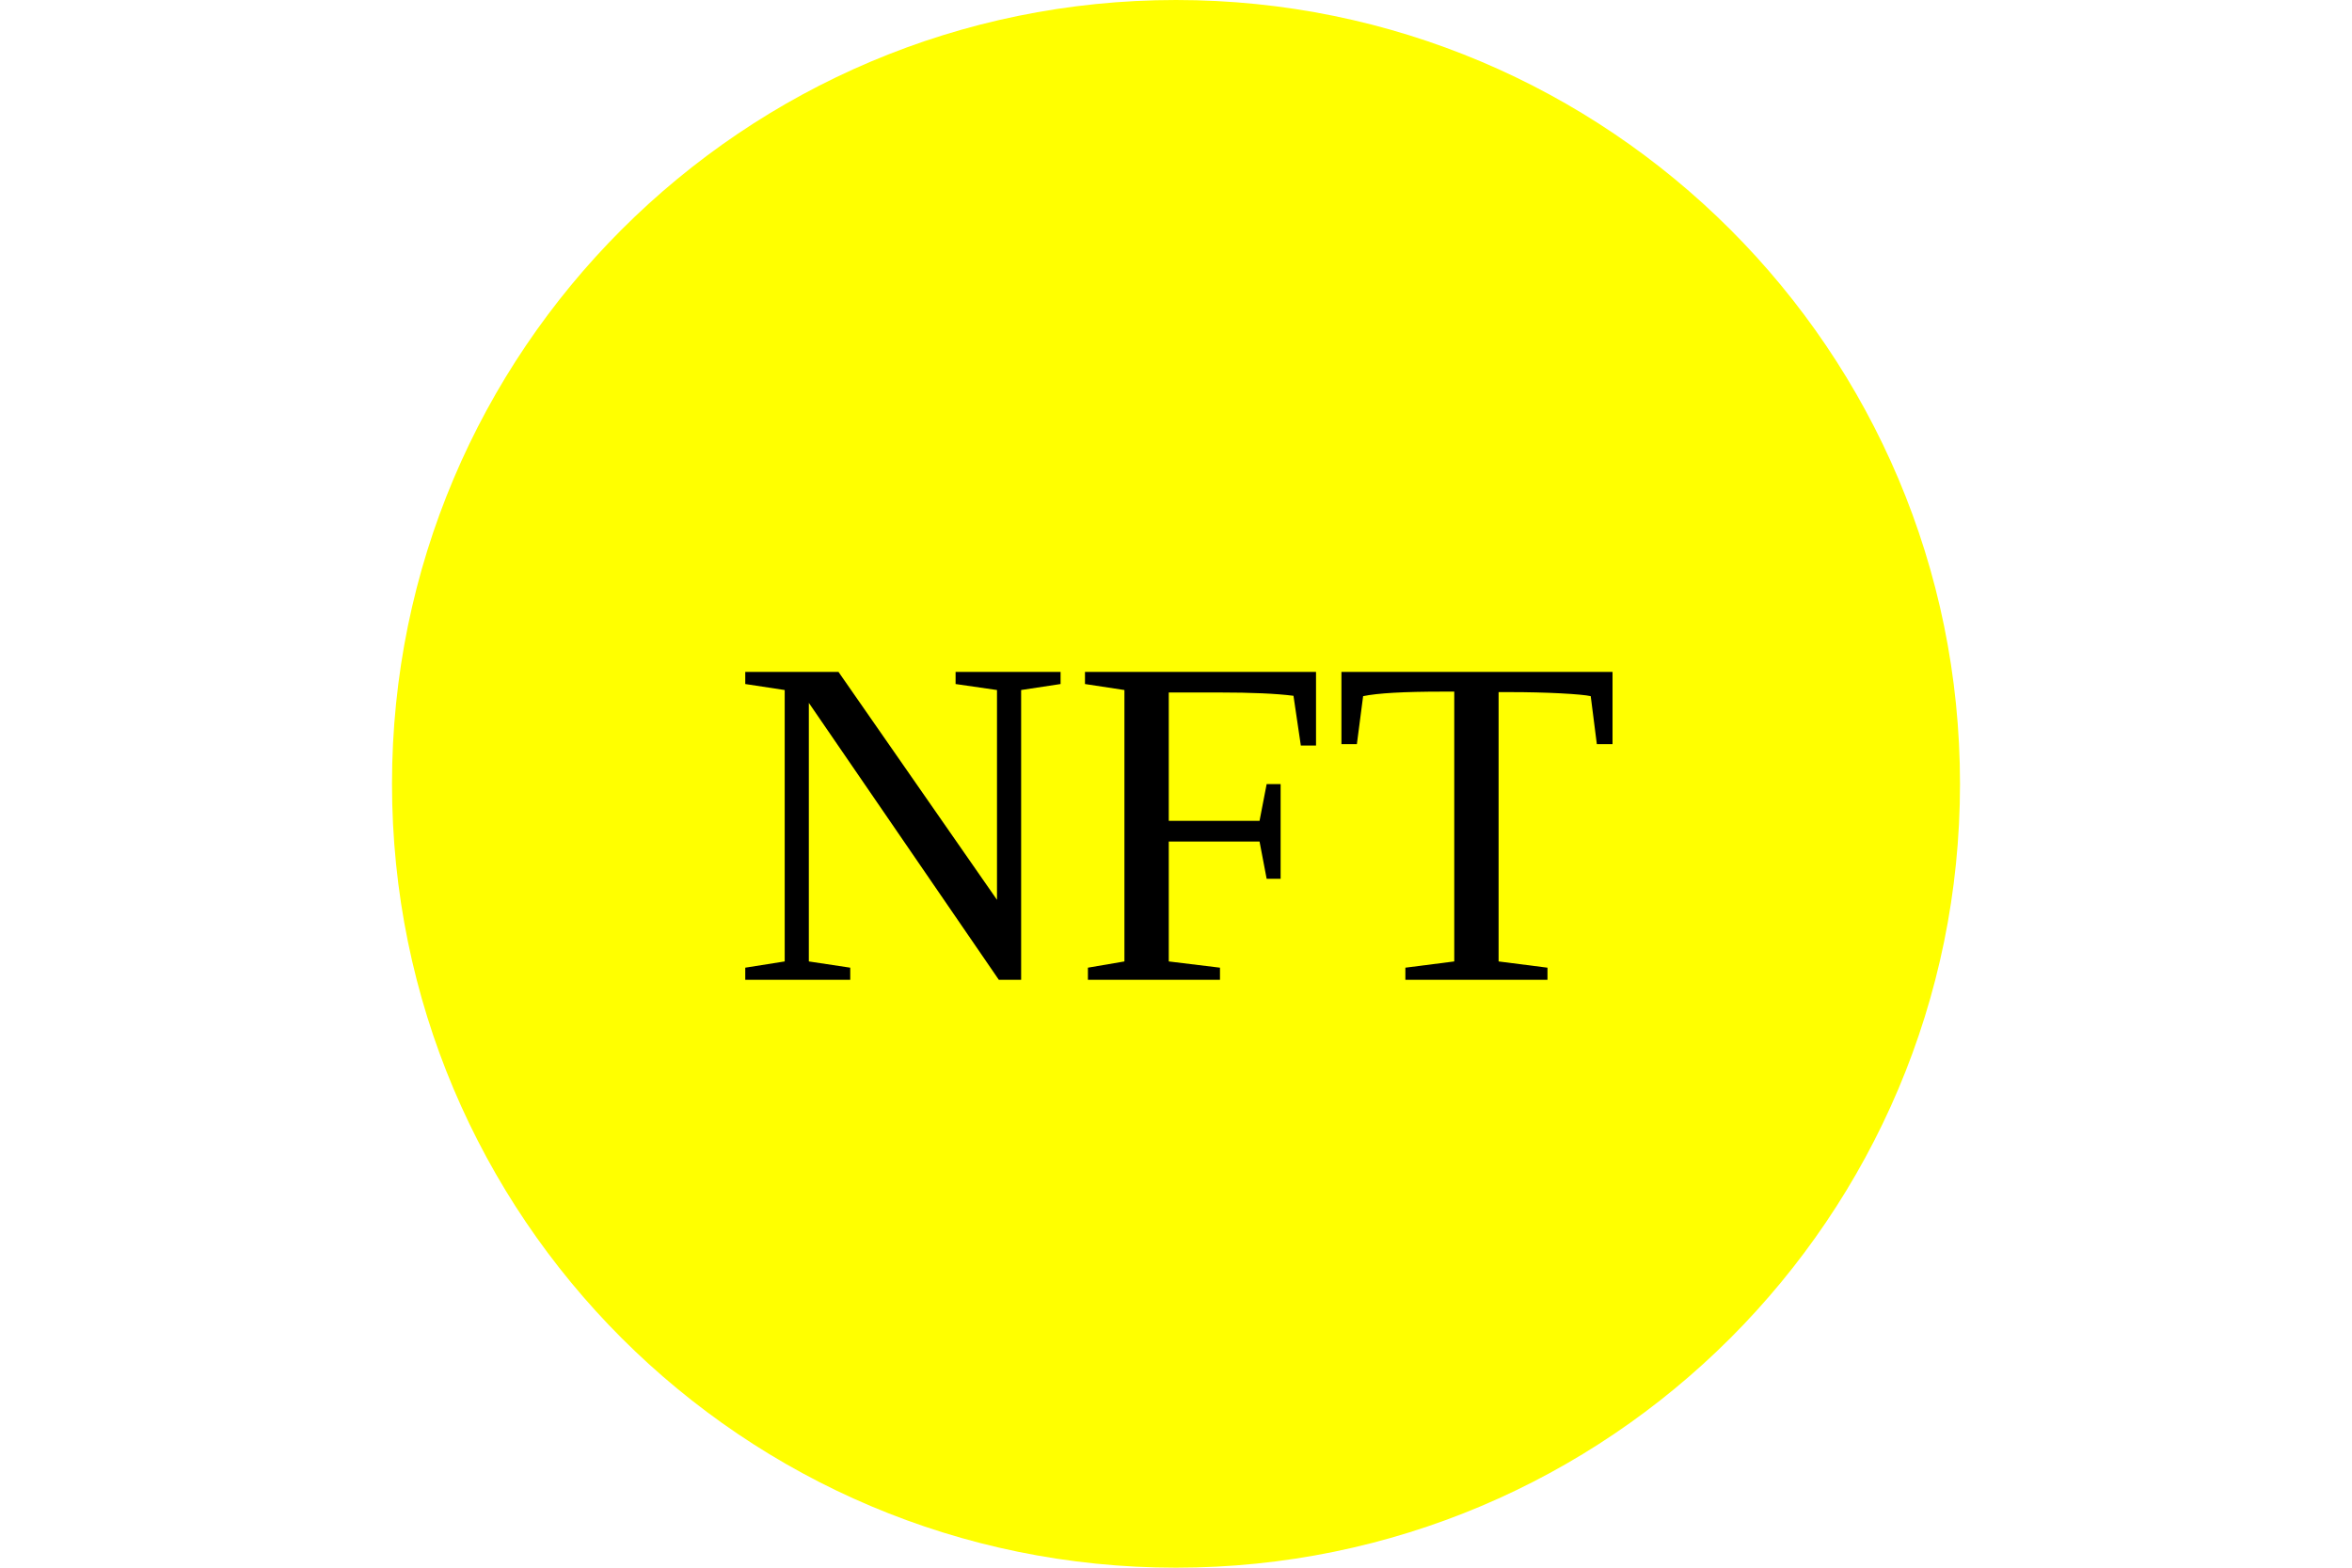
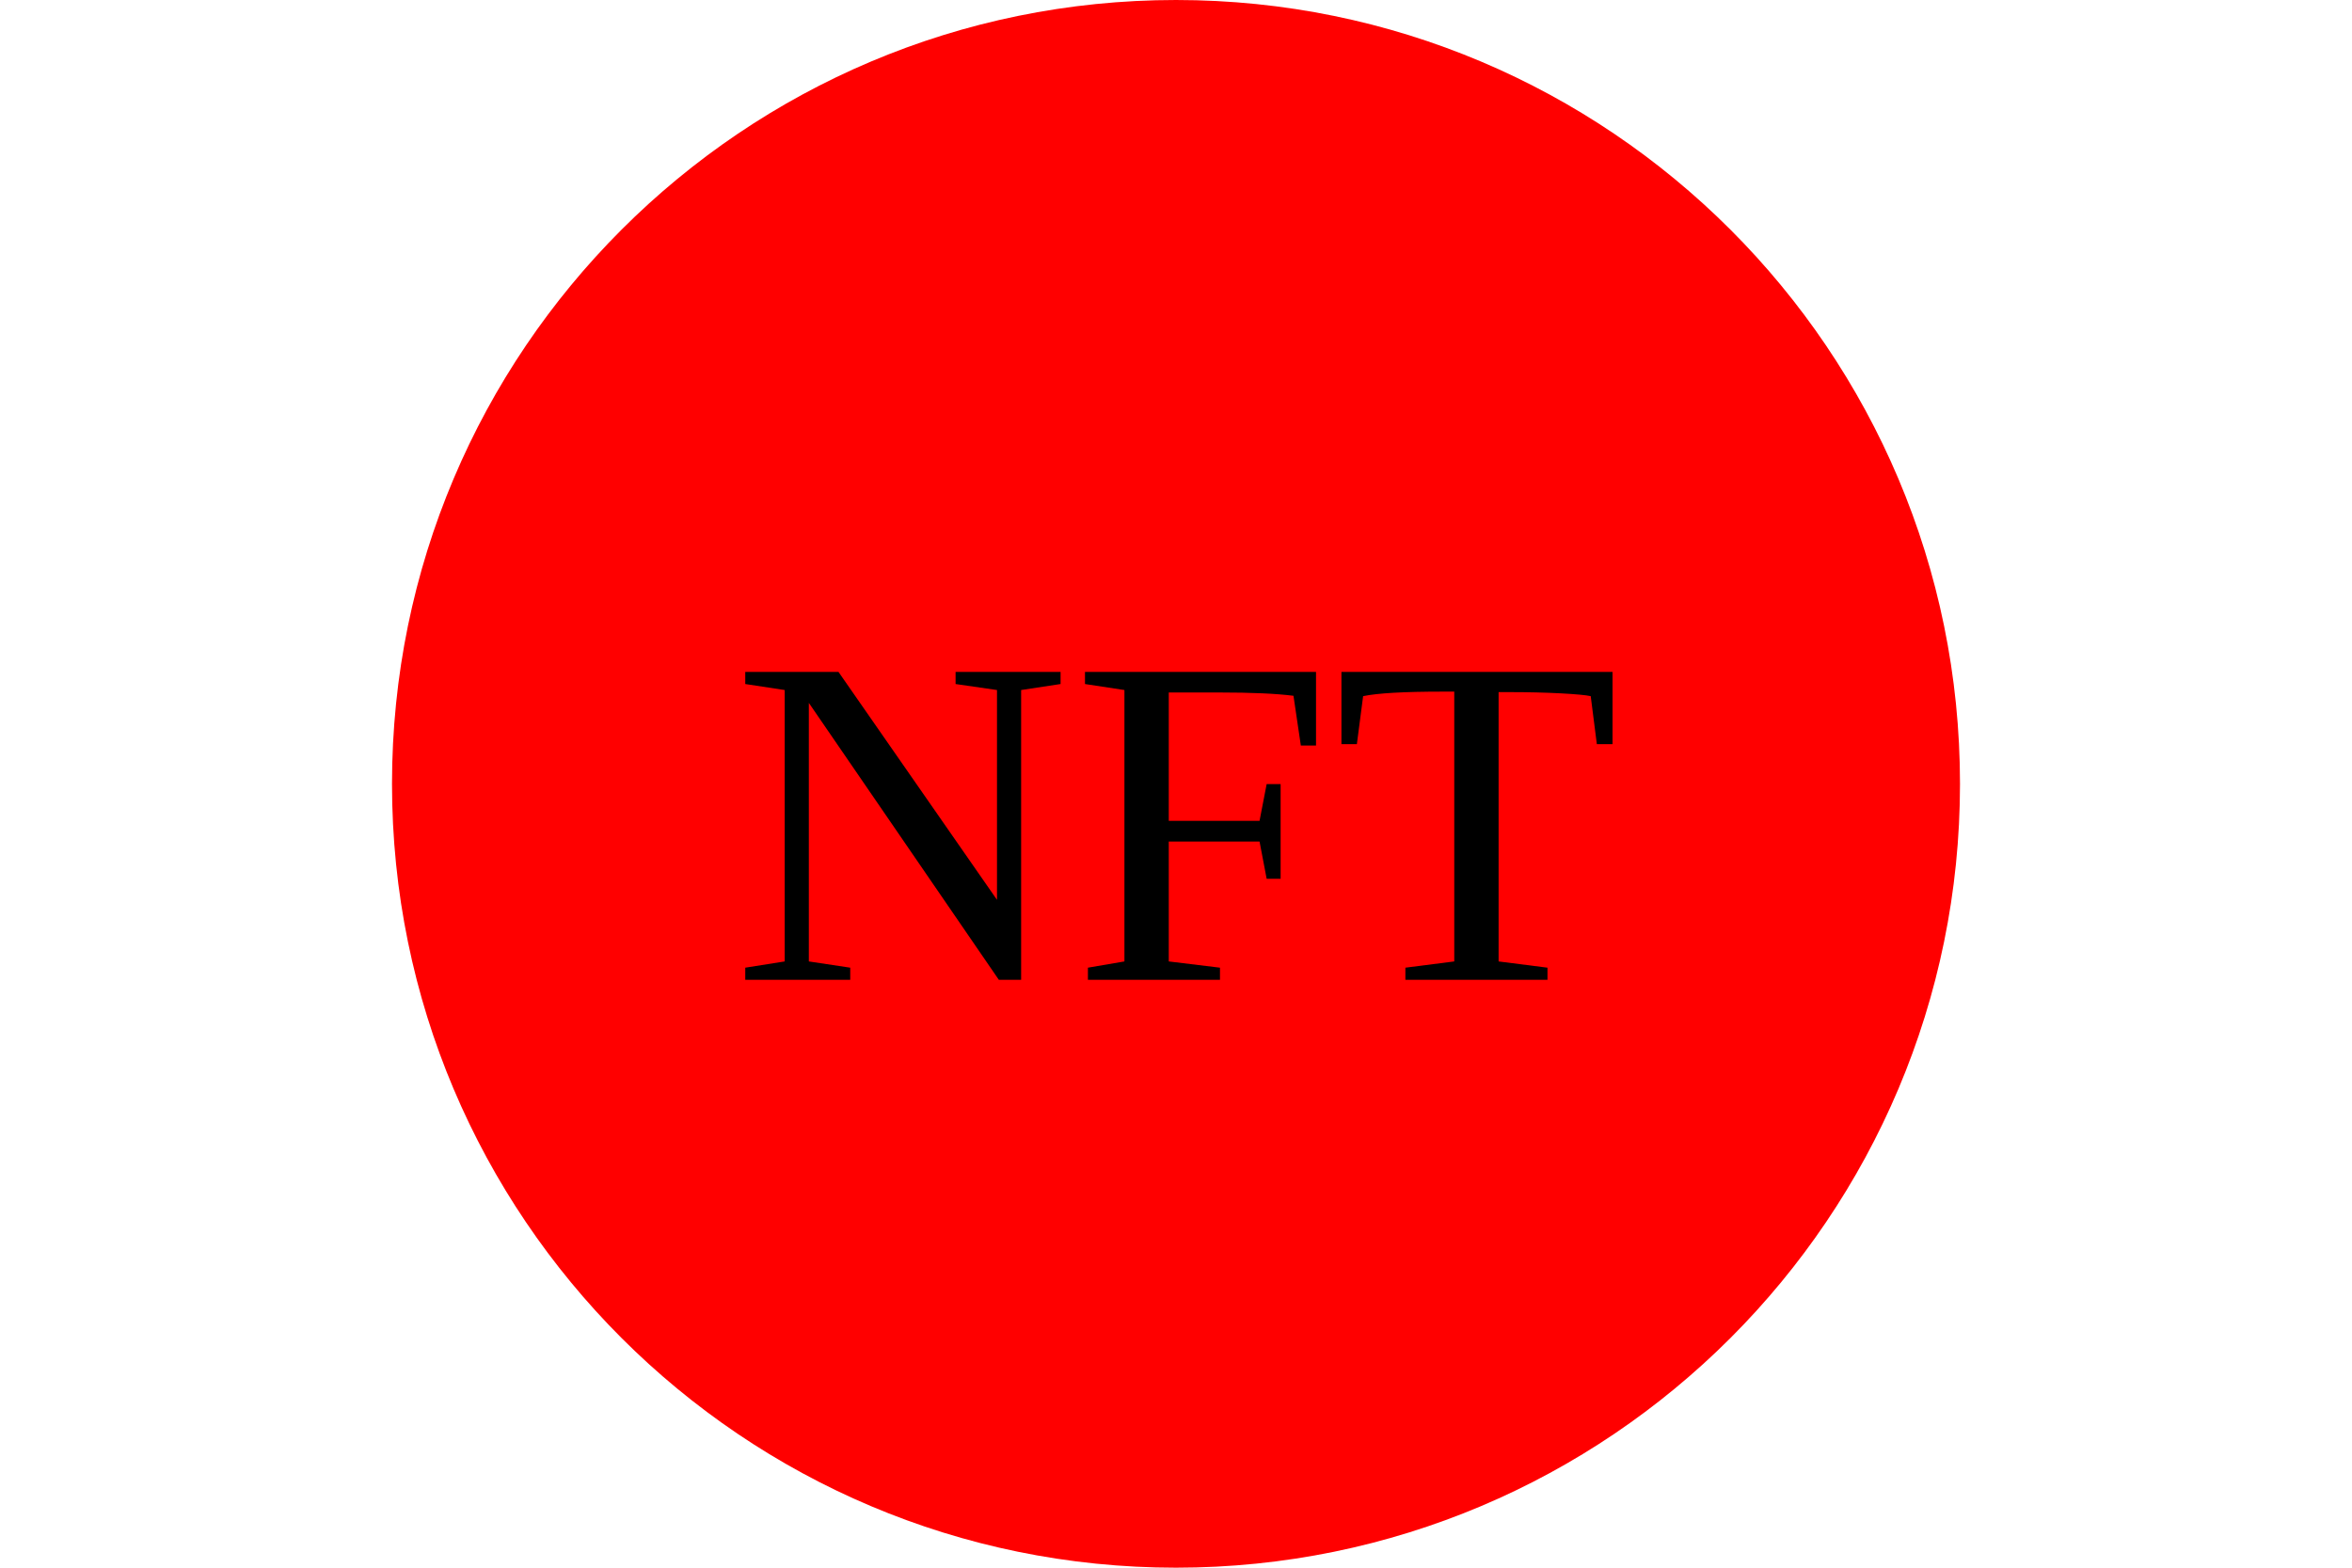
<svg version="1.1" width="300" height="200">
-   <circle cx="50%" cy="50%" r="100" height="100%" width="100%" fill="yellow" />
+   <circle cx="50%" cy="50%" r="100" height="100%" width="100%" fill="red" />
  <text x="150" y="125" font-size="60" text-anchor="middle" fill="black">
      NFT
    </text>
</svg>
